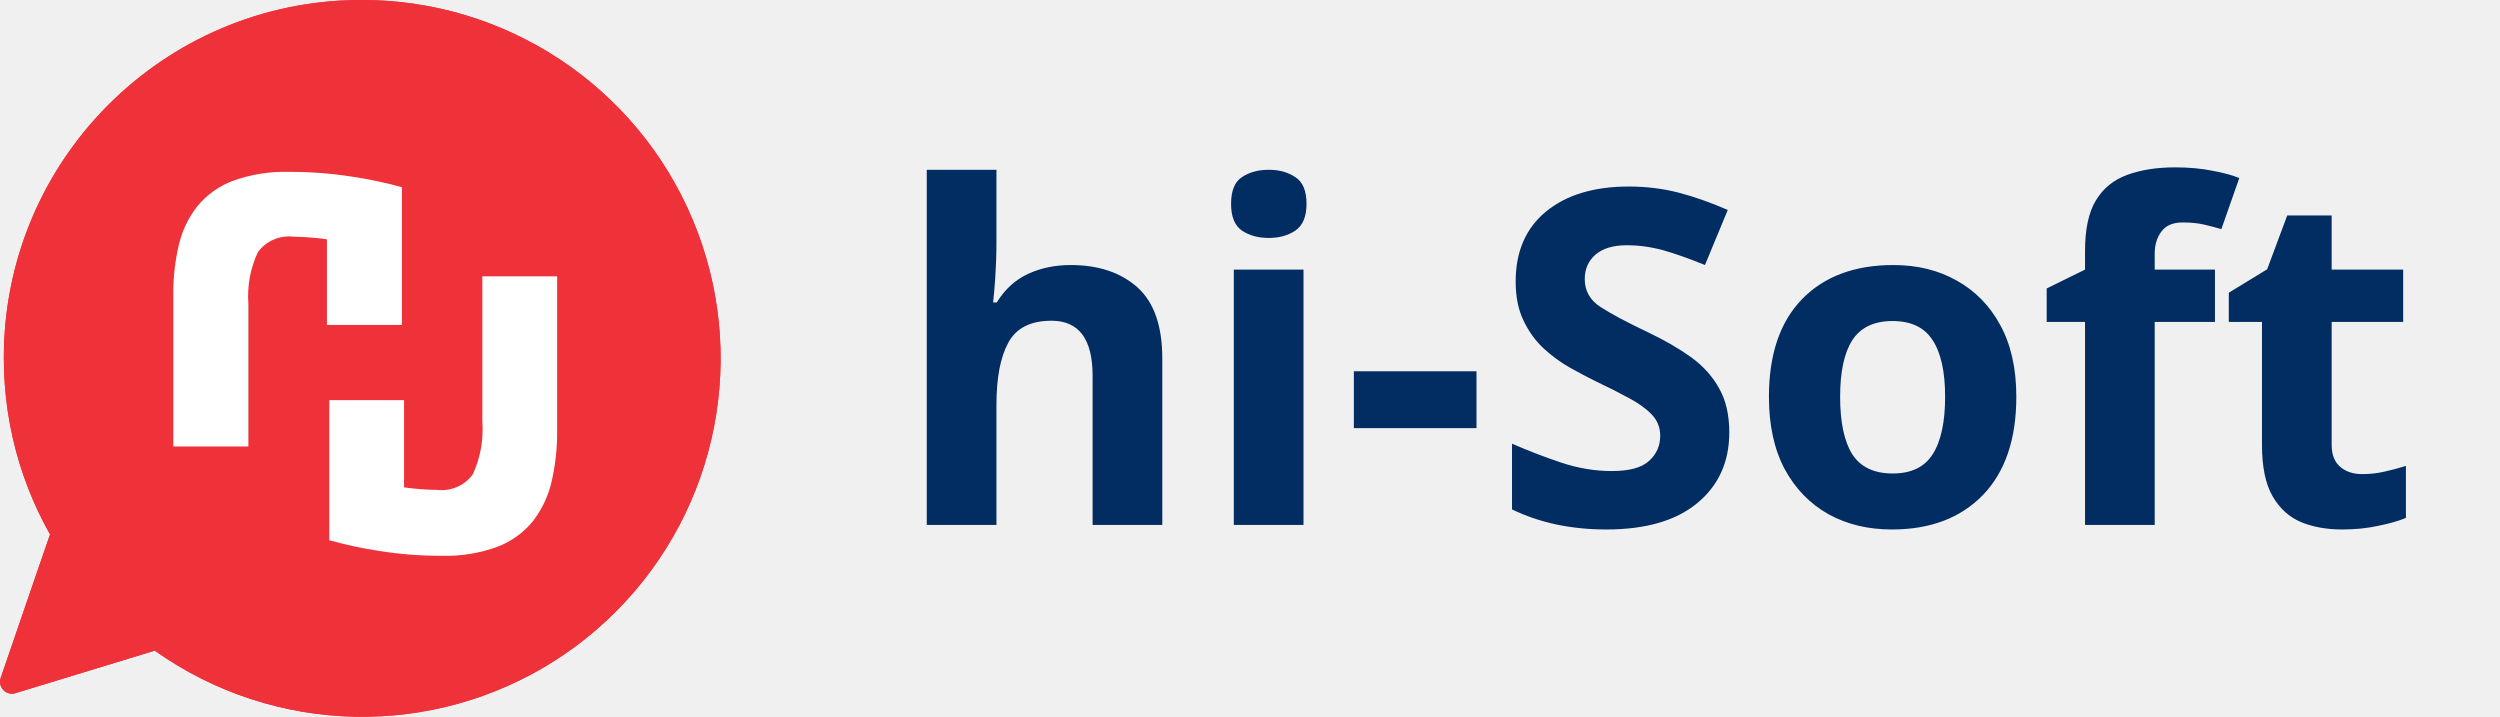
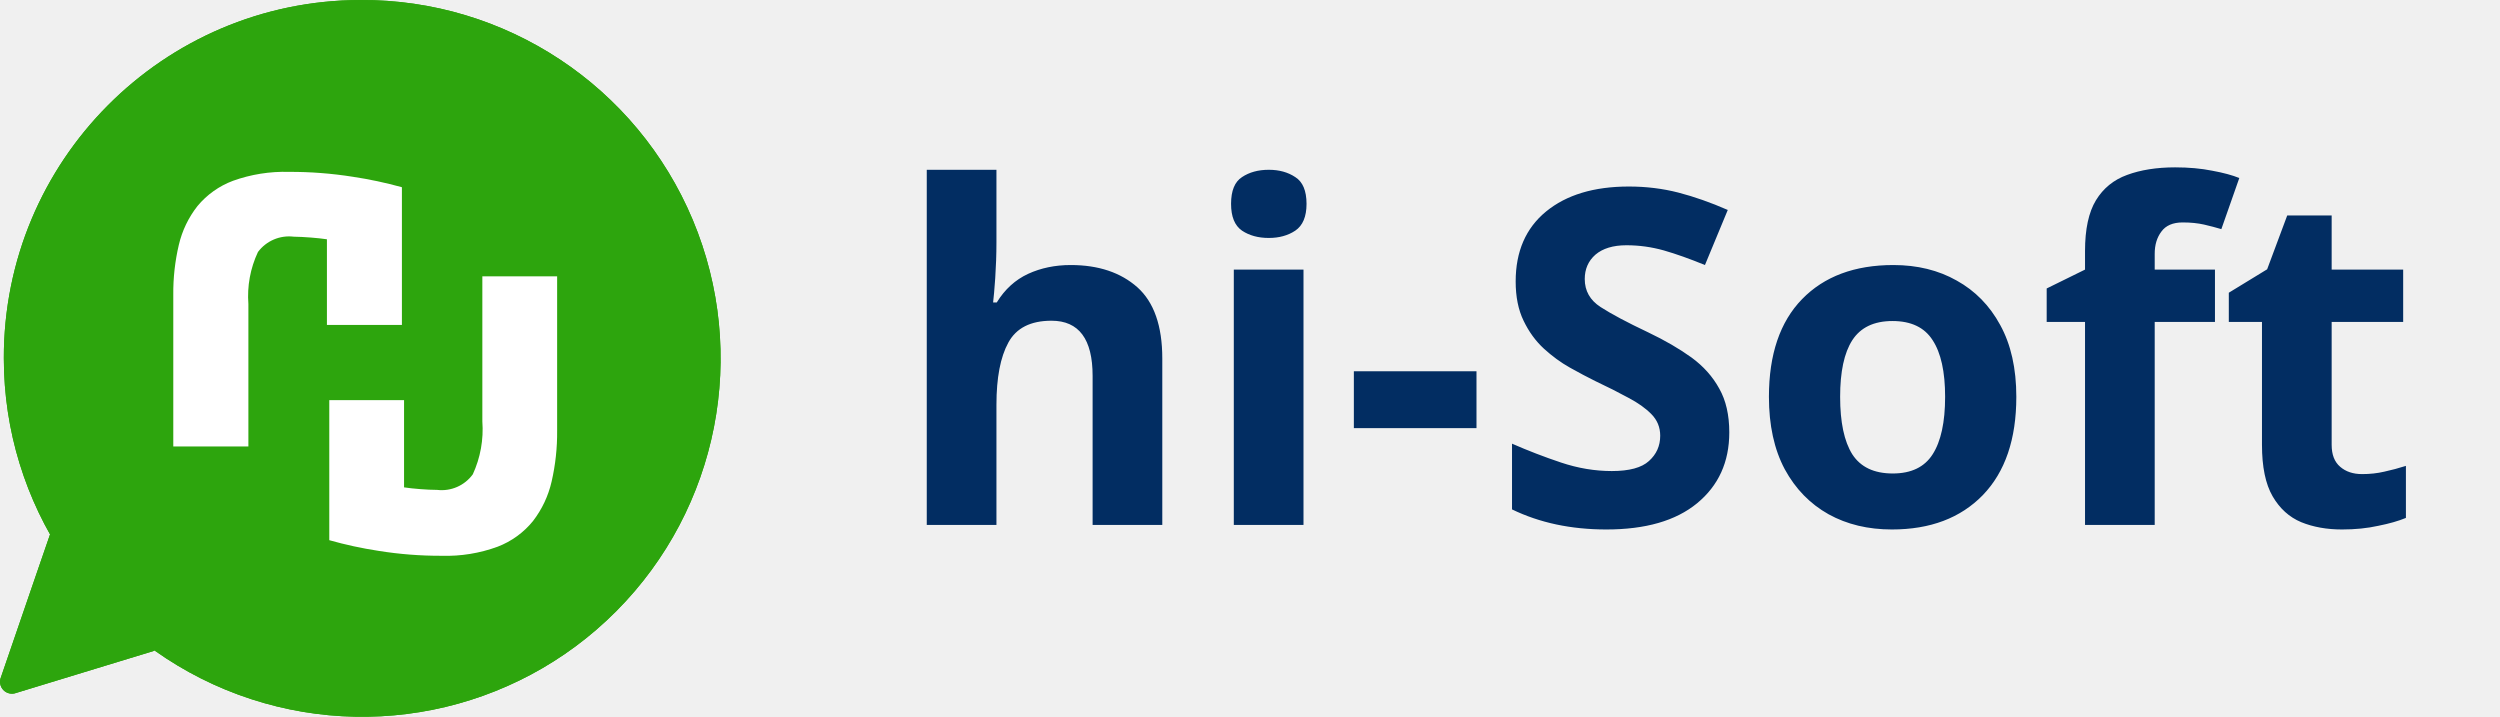
<svg xmlns="http://www.w3.org/2000/svg" width="143" height="41" viewBox="0 0 143 41">
  <defs>
    <style>
      .cls-1 {
        font-size: 24px;
        fill: #022d62;
        font-family: 'Archivo', sans-serif;
        font-weight:bold;
      }

      .cls-2 {
-         fill: #ef3139;
+         fill: #2da50d;
      }

      .cls-3, .cls-4 {
        fill-rule: evenodd;
      }

      .cls-3 {
-         fill: #ef3139;
+         fill: #2da50d;
      }

      .cls-4 {
        fill: #fff;
      }
    </style>
  </defs>
  <text id="hi-Soft" class="cls-1" transform="translate(50.922 30.025) scale(1.114)">hi-Soft</text>
  <g id="icon">
    <path id="Shape_3_copy" data-name="Shape 3 copy" class="cls-2" d="M20.609,0A20.5,20.5,0,1,1,.219,20.5,20.446,20.446,0,0,1,20.609,0ZM5.553,26.2L13.6,34.585a0.826,0.826,0,0,1-.472,1.326c-0.536.166-11.278,3.445-12.2,3.724a0.683,0.683,0,0,1-.871-0.909c0.221-.659,3.9-11.356,4.179-12.12A0.818,0.818,0,0,1,5.553,26.2Z" />
  </g>
  <path class="cls-3" d="M20.609,0A20.5,20.5,0,1,1,.219,20.5,20.446,20.446,0,0,1,20.609,0ZM5.553,26.2L13.6,34.585a0.826,0.826,0,0,1-.472,1.326c-0.536.166-11.278,3.445-12.2,3.724a0.683,0.683,0,0,1-.871-0.909c0.221-.659,3.9-11.356,4.179-12.12A0.818,0.818,0,0,1,5.553,26.2Z" />
  <path id="n_copy" data-name="n copy" class="cls-4" d="M22.988,18.587H18.7v-4.9q-0.4-.059-0.922-0.1T16.8,13.538a2.22,2.22,0,0,0-2.045.876,5.938,5.938,0,0,0-.547,2.978v8.145H9.912V16.867a11.97,11.97,0,0,1,.317-2.861,5.672,5.672,0,0,1,1.066-2.219,4.836,4.836,0,0,1,2.031-1.445,8.744,8.744,0,0,1,3.211-.511,22.861,22.861,0,0,1,3.629.278,23.7,23.7,0,0,1,2.823.6v7.881Zm-4.154,4.3h4.278v4.99c0.268,0.04.574,0.075,0.919,0.1s0.67,0.045.976,0.045a2.2,2.2,0,0,0,2.038-.892A6.153,6.153,0,0,0,27.59,24.1V15.806h4.278v8.827a12.443,12.443,0,0,1-.316,2.913A5.824,5.824,0,0,1,30.49,29.8a4.815,4.815,0,0,1-2.024,1.471,8.535,8.535,0,0,1-3.2.52,22.407,22.407,0,0,1-3.617-.282,23.365,23.365,0,0,1-2.814-.61V22.883Z" />
</svg>
